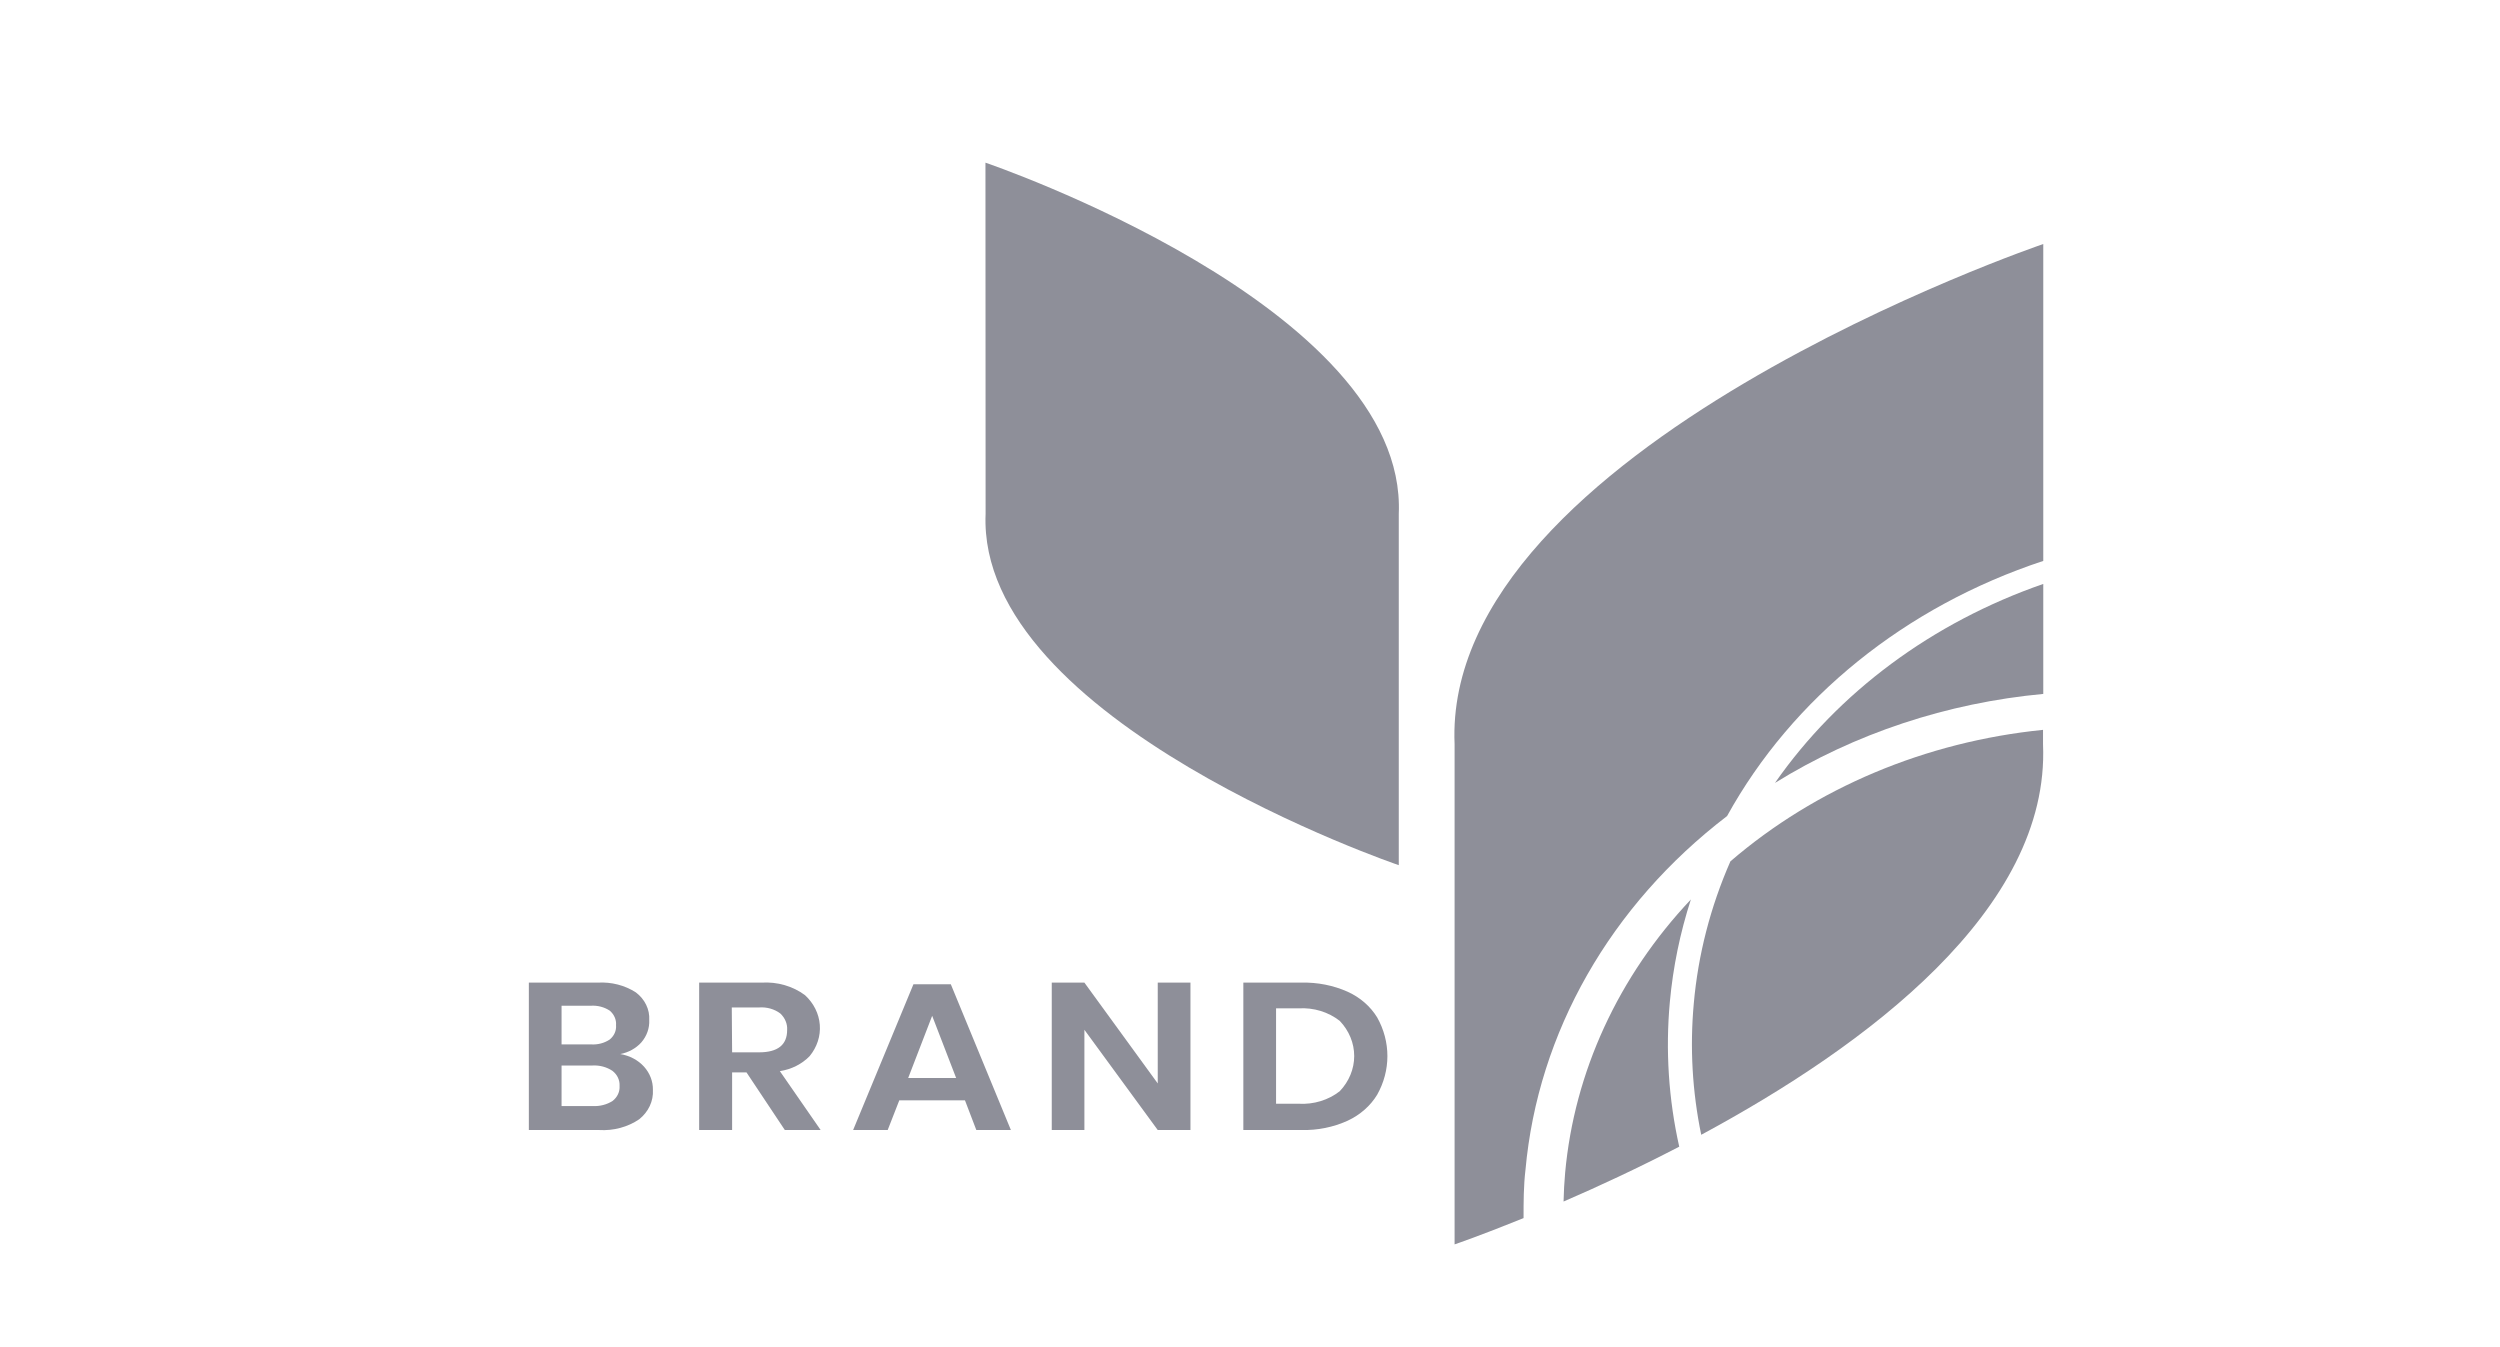
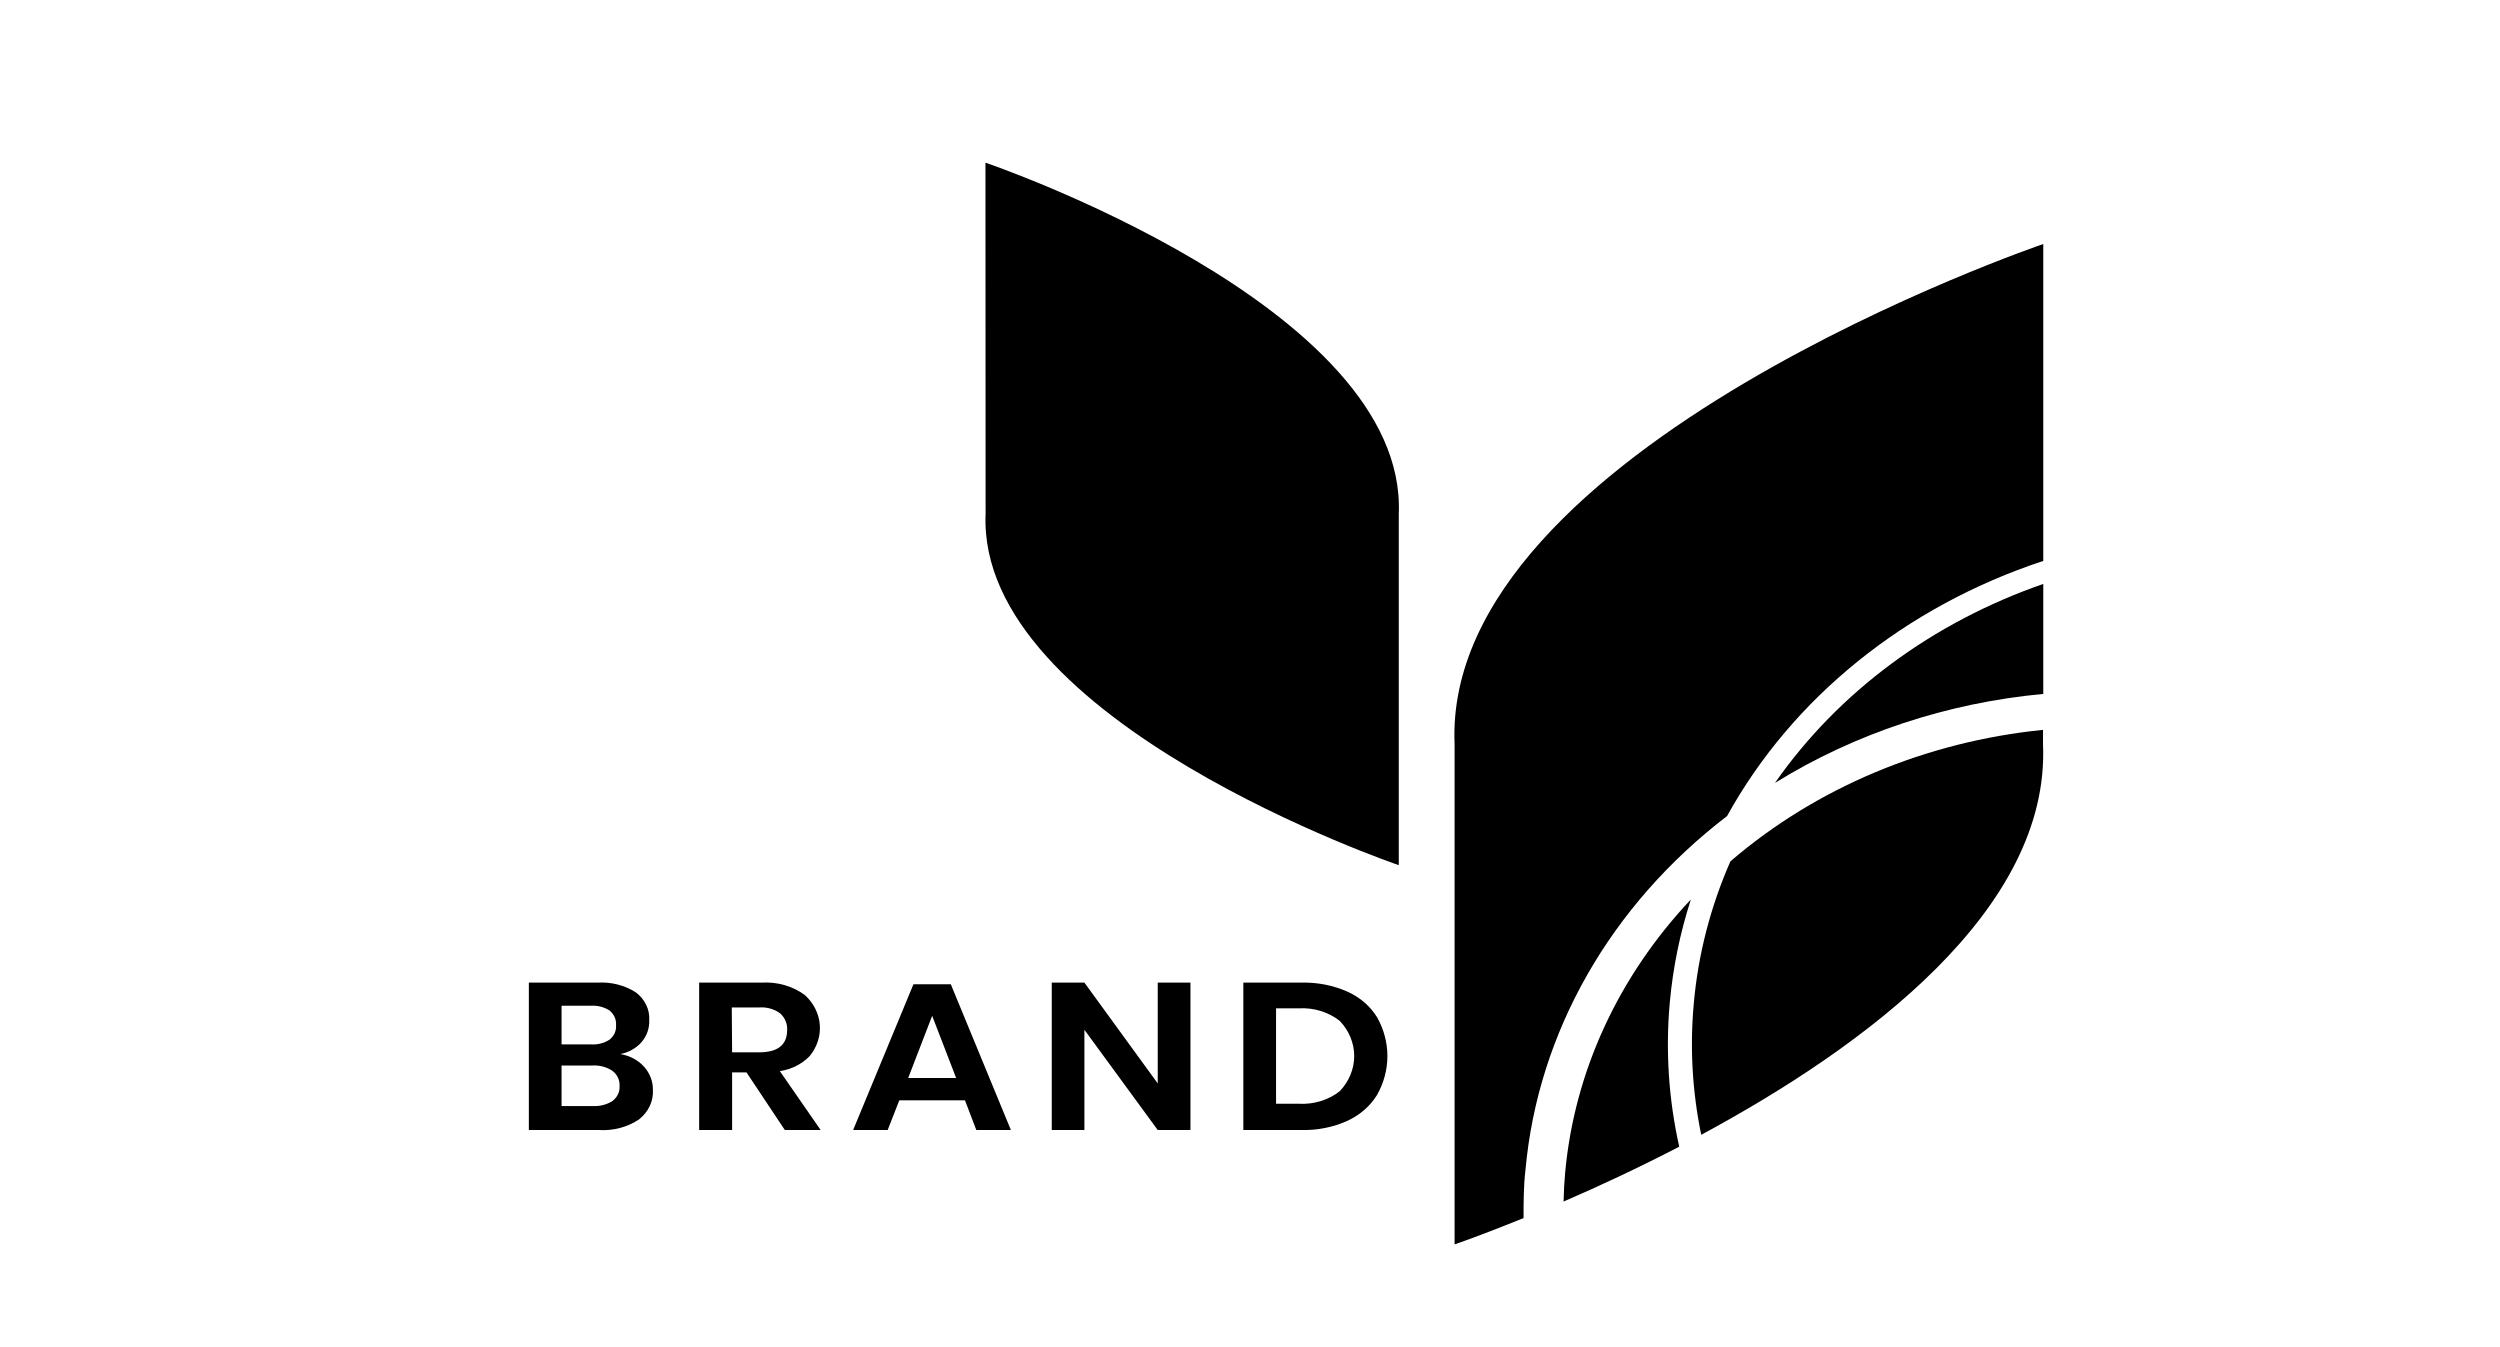
- <svg xmlns="http://www.w3.org/2000/svg" width="104" height="56" viewBox="0 0 104 56" fill="none">
-   <path d="M26.792 44.373C27.037 44.647 27.168 44.989 27.161 45.341C27.174 45.57 27.129 45.799 27.03 46.011C26.931 46.222 26.78 46.411 26.589 46.563C26.112 46.887 25.521 47.046 24.925 47.009H22V40.877H24.865C25.431 40.843 25.992 40.987 26.452 41.284C26.637 41.424 26.784 41.6 26.88 41.799C26.977 41.998 27.021 42.215 27.008 42.432C27.025 42.77 26.907 43.103 26.675 43.369C26.453 43.613 26.146 43.782 25.803 43.849C26.192 43.913 26.542 44.098 26.792 44.373ZM23.361 43.447H24.586C24.864 43.466 25.14 43.394 25.364 43.244C25.456 43.169 25.528 43.075 25.573 42.972C25.619 42.868 25.637 42.756 25.627 42.645C25.636 42.533 25.617 42.422 25.572 42.319C25.527 42.215 25.457 42.122 25.368 42.045C25.137 41.891 24.852 41.818 24.566 41.839H23.361V43.447ZM25.484 45.799C25.582 45.722 25.66 45.626 25.71 45.518C25.76 45.41 25.782 45.293 25.774 45.176C25.781 45.058 25.758 44.939 25.707 44.83C25.656 44.721 25.577 44.624 25.477 44.547C25.238 44.387 24.943 44.308 24.645 44.325H23.361V46.012H24.662C24.955 46.027 25.245 45.952 25.484 45.799Z" fill="#8E8F99" />
-   <path d="M32.649 47.009L31.055 44.613H30.456V47.009H29.085V40.877H31.68C32.335 40.836 32.981 41.022 33.487 41.398C33.85 41.731 34.069 42.17 34.104 42.635C34.14 43.1 33.989 43.561 33.68 43.936C33.36 44.266 32.923 44.486 32.442 44.559L34.139 47.009H32.649ZM30.456 43.777H31.577C32.356 43.777 32.745 43.467 32.745 42.848C32.753 42.722 32.732 42.595 32.682 42.477C32.633 42.358 32.557 42.25 32.459 42.159C32.213 41.975 31.896 41.886 31.577 41.91H30.442L30.456 43.777Z" fill="#8E8F99" />
-   <path d="M40.143 45.775H37.41L36.928 47.009H35.49L37.999 40.946H39.554L42.053 47.009H40.615L40.143 45.775ZM39.776 44.846L38.778 42.258L37.78 44.846H39.776Z" fill="#8E8F99" />
-   <path d="M49.523 47.009H48.162L45.111 42.839V47.009H43.753V40.877H45.111L48.162 45.071V40.877H49.523V47.009Z" fill="#8E8F99" />
-   <path d="M57.29 45.541C57.009 46.005 56.58 46.381 56.059 46.623C55.467 46.892 54.809 47.025 54.146 47.009H51.723V40.877H54.146C54.808 40.861 55.465 40.991 56.059 41.255C56.58 41.491 57.009 41.864 57.29 42.324C57.57 42.823 57.716 43.374 57.716 43.933C57.716 44.492 57.57 45.043 57.29 45.541ZM55.733 45.395C56.121 44.987 56.335 44.468 56.335 43.931C56.335 43.394 56.121 42.875 55.733 42.468C55.263 42.099 54.651 41.911 54.029 41.947H53.084V45.916H54.029C54.651 45.951 55.263 45.764 55.733 45.395Z" fill="#8E8F99" />
-   <path d="M40.995 6.767C40.995 6.767 58.561 12.737 58.189 21.377V35.991C58.189 35.991 40.635 30.017 41.001 21.377L40.995 6.767Z" fill="#8E8F99" />
-   <path d="M73.839 32.569C77.156 30.514 80.994 29.241 85 28.867V24.292C80.384 25.893 76.469 28.797 73.839 32.569Z" fill="#8E8F99" />
-   <path d="M71.846 33.948C74.561 29.025 79.269 25.227 85 23.334V10.152C85 10.152 59.982 18.657 60.511 30.961V51.767C60.511 51.767 61.626 51.386 63.38 50.673C63.38 50.008 63.38 49.337 63.46 48.663C63.977 42.951 66.994 37.658 71.846 33.948Z" fill="#8E8F99" />
-   <path d="M69.466 41.677C69.598 40.234 69.891 38.807 70.341 37.417C67.32 40.621 65.491 44.597 65.11 48.786C65.074 49.181 65.054 49.577 65.044 49.984C66.465 49.37 68.119 48.603 69.856 47.702C69.412 45.72 69.281 43.692 69.466 41.677Z" fill="#8E8F99" />
-   <path d="M70.461 41.752C70.295 43.575 70.399 45.409 70.771 47.207C77.606 43.525 85.286 37.836 84.99 30.961V30.362C80.106 30.854 75.538 32.776 71.985 35.832C71.154 37.726 70.64 39.721 70.461 41.752Z" fill="#8E8F99" />
+ <svg xmlns="http://www.w3.org/2000/svg" width="104" height="56" viewBox="0 0 104 56">
+   <path d="M26.792 44.373C27.037 44.647 27.168 44.989 27.161 45.341C27.174 45.57 27.129 45.799 27.03 46.011C26.931 46.222 26.78 46.411 26.589 46.563C26.112 46.887 25.521 47.046 24.925 47.009H22V40.877H24.865C25.431 40.843 25.992 40.987 26.452 41.284C26.637 41.424 26.784 41.6 26.88 41.799C26.977 41.998 27.021 42.215 27.008 42.432C27.025 42.77 26.907 43.103 26.675 43.369C26.453 43.613 26.146 43.782 25.803 43.849C26.192 43.913 26.542 44.098 26.792 44.373ZM23.361 43.447H24.586C24.864 43.466 25.14 43.394 25.364 43.244C25.456 43.169 25.528 43.075 25.573 42.972C25.619 42.868 25.637 42.756 25.627 42.645C25.636 42.533 25.617 42.422 25.572 42.319C25.527 42.215 25.457 42.122 25.368 42.045C25.137 41.891 24.852 41.818 24.566 41.839H23.361V43.447ZM25.484 45.799C25.582 45.722 25.66 45.626 25.71 45.518C25.76 45.41 25.782 45.293 25.774 45.176C25.781 45.058 25.758 44.939 25.707 44.83C25.656 44.721 25.577 44.624 25.477 44.547C25.238 44.387 24.943 44.308 24.645 44.325H23.361V46.012H24.662C24.955 46.027 25.245 45.952 25.484 45.799Z" />
+   <path d="M32.649 47.009L31.055 44.613H30.456V47.009H29.085V40.877H31.68C32.335 40.836 32.981 41.022 33.487 41.398C33.85 41.731 34.069 42.17 34.104 42.635C34.14 43.1 33.989 43.561 33.68 43.936C33.36 44.266 32.923 44.486 32.442 44.559L34.139 47.009H32.649ZM30.456 43.777H31.577C32.356 43.777 32.745 43.467 32.745 42.848C32.753 42.722 32.732 42.595 32.682 42.477C32.633 42.358 32.557 42.25 32.459 42.159C32.213 41.975 31.896 41.886 31.577 41.91H30.442L30.456 43.777Z" />
+   <path d="M40.143 45.775H37.41L36.928 47.009H35.49L37.999 40.946H39.554L42.053 47.009H40.615L40.143 45.775ZM39.776 44.846L38.778 42.258L37.78 44.846H39.776Z" />
+   <path d="M49.523 47.009H48.162L45.111 42.839V47.009H43.753V40.877H45.111L48.162 45.071V40.877H49.523V47.009Z" />
+   <path d="M57.29 45.541C57.009 46.005 56.58 46.381 56.059 46.623C55.467 46.892 54.809 47.025 54.146 47.009H51.723V40.877H54.146C54.808 40.861 55.465 40.991 56.059 41.255C56.58 41.491 57.009 41.864 57.29 42.324C57.57 42.823 57.716 43.374 57.716 43.933C57.716 44.492 57.57 45.043 57.29 45.541ZM55.733 45.395C56.121 44.987 56.335 44.468 56.335 43.931C56.335 43.394 56.121 42.875 55.733 42.468C55.263 42.099 54.651 41.911 54.029 41.947H53.084V45.916H54.029C54.651 45.951 55.263 45.764 55.733 45.395Z" />
+   <path d="M40.995 6.767C40.995 6.767 58.561 12.737 58.189 21.377V35.991C58.189 35.991 40.635 30.017 41.001 21.377L40.995 6.767Z" />
+   <path d="M73.839 32.569C77.156 30.514 80.994 29.241 85 28.867V24.292C80.384 25.893 76.469 28.797 73.839 32.569Z" />
+   <path d="M71.846 33.948C74.561 29.025 79.269 25.227 85 23.334V10.152C85 10.152 59.982 18.657 60.511 30.961V51.767C60.511 51.767 61.626 51.386 63.38 50.673C63.38 50.008 63.38 49.337 63.46 48.663C63.977 42.951 66.994 37.658 71.846 33.948Z" />
+   <path d="M69.466 41.677C69.598 40.234 69.891 38.807 70.341 37.417C67.32 40.621 65.491 44.597 65.11 48.786C65.074 49.181 65.054 49.577 65.044 49.984C66.465 49.37 68.119 48.603 69.856 47.702C69.412 45.72 69.281 43.692 69.466 41.677Z" />
+   <path d="M70.461 41.752C70.295 43.575 70.399 45.409 70.771 47.207C77.606 43.525 85.286 37.836 84.99 30.961V30.362C80.106 30.854 75.538 32.776 71.985 35.832C71.154 37.726 70.64 39.721 70.461 41.752Z" />
</svg>
